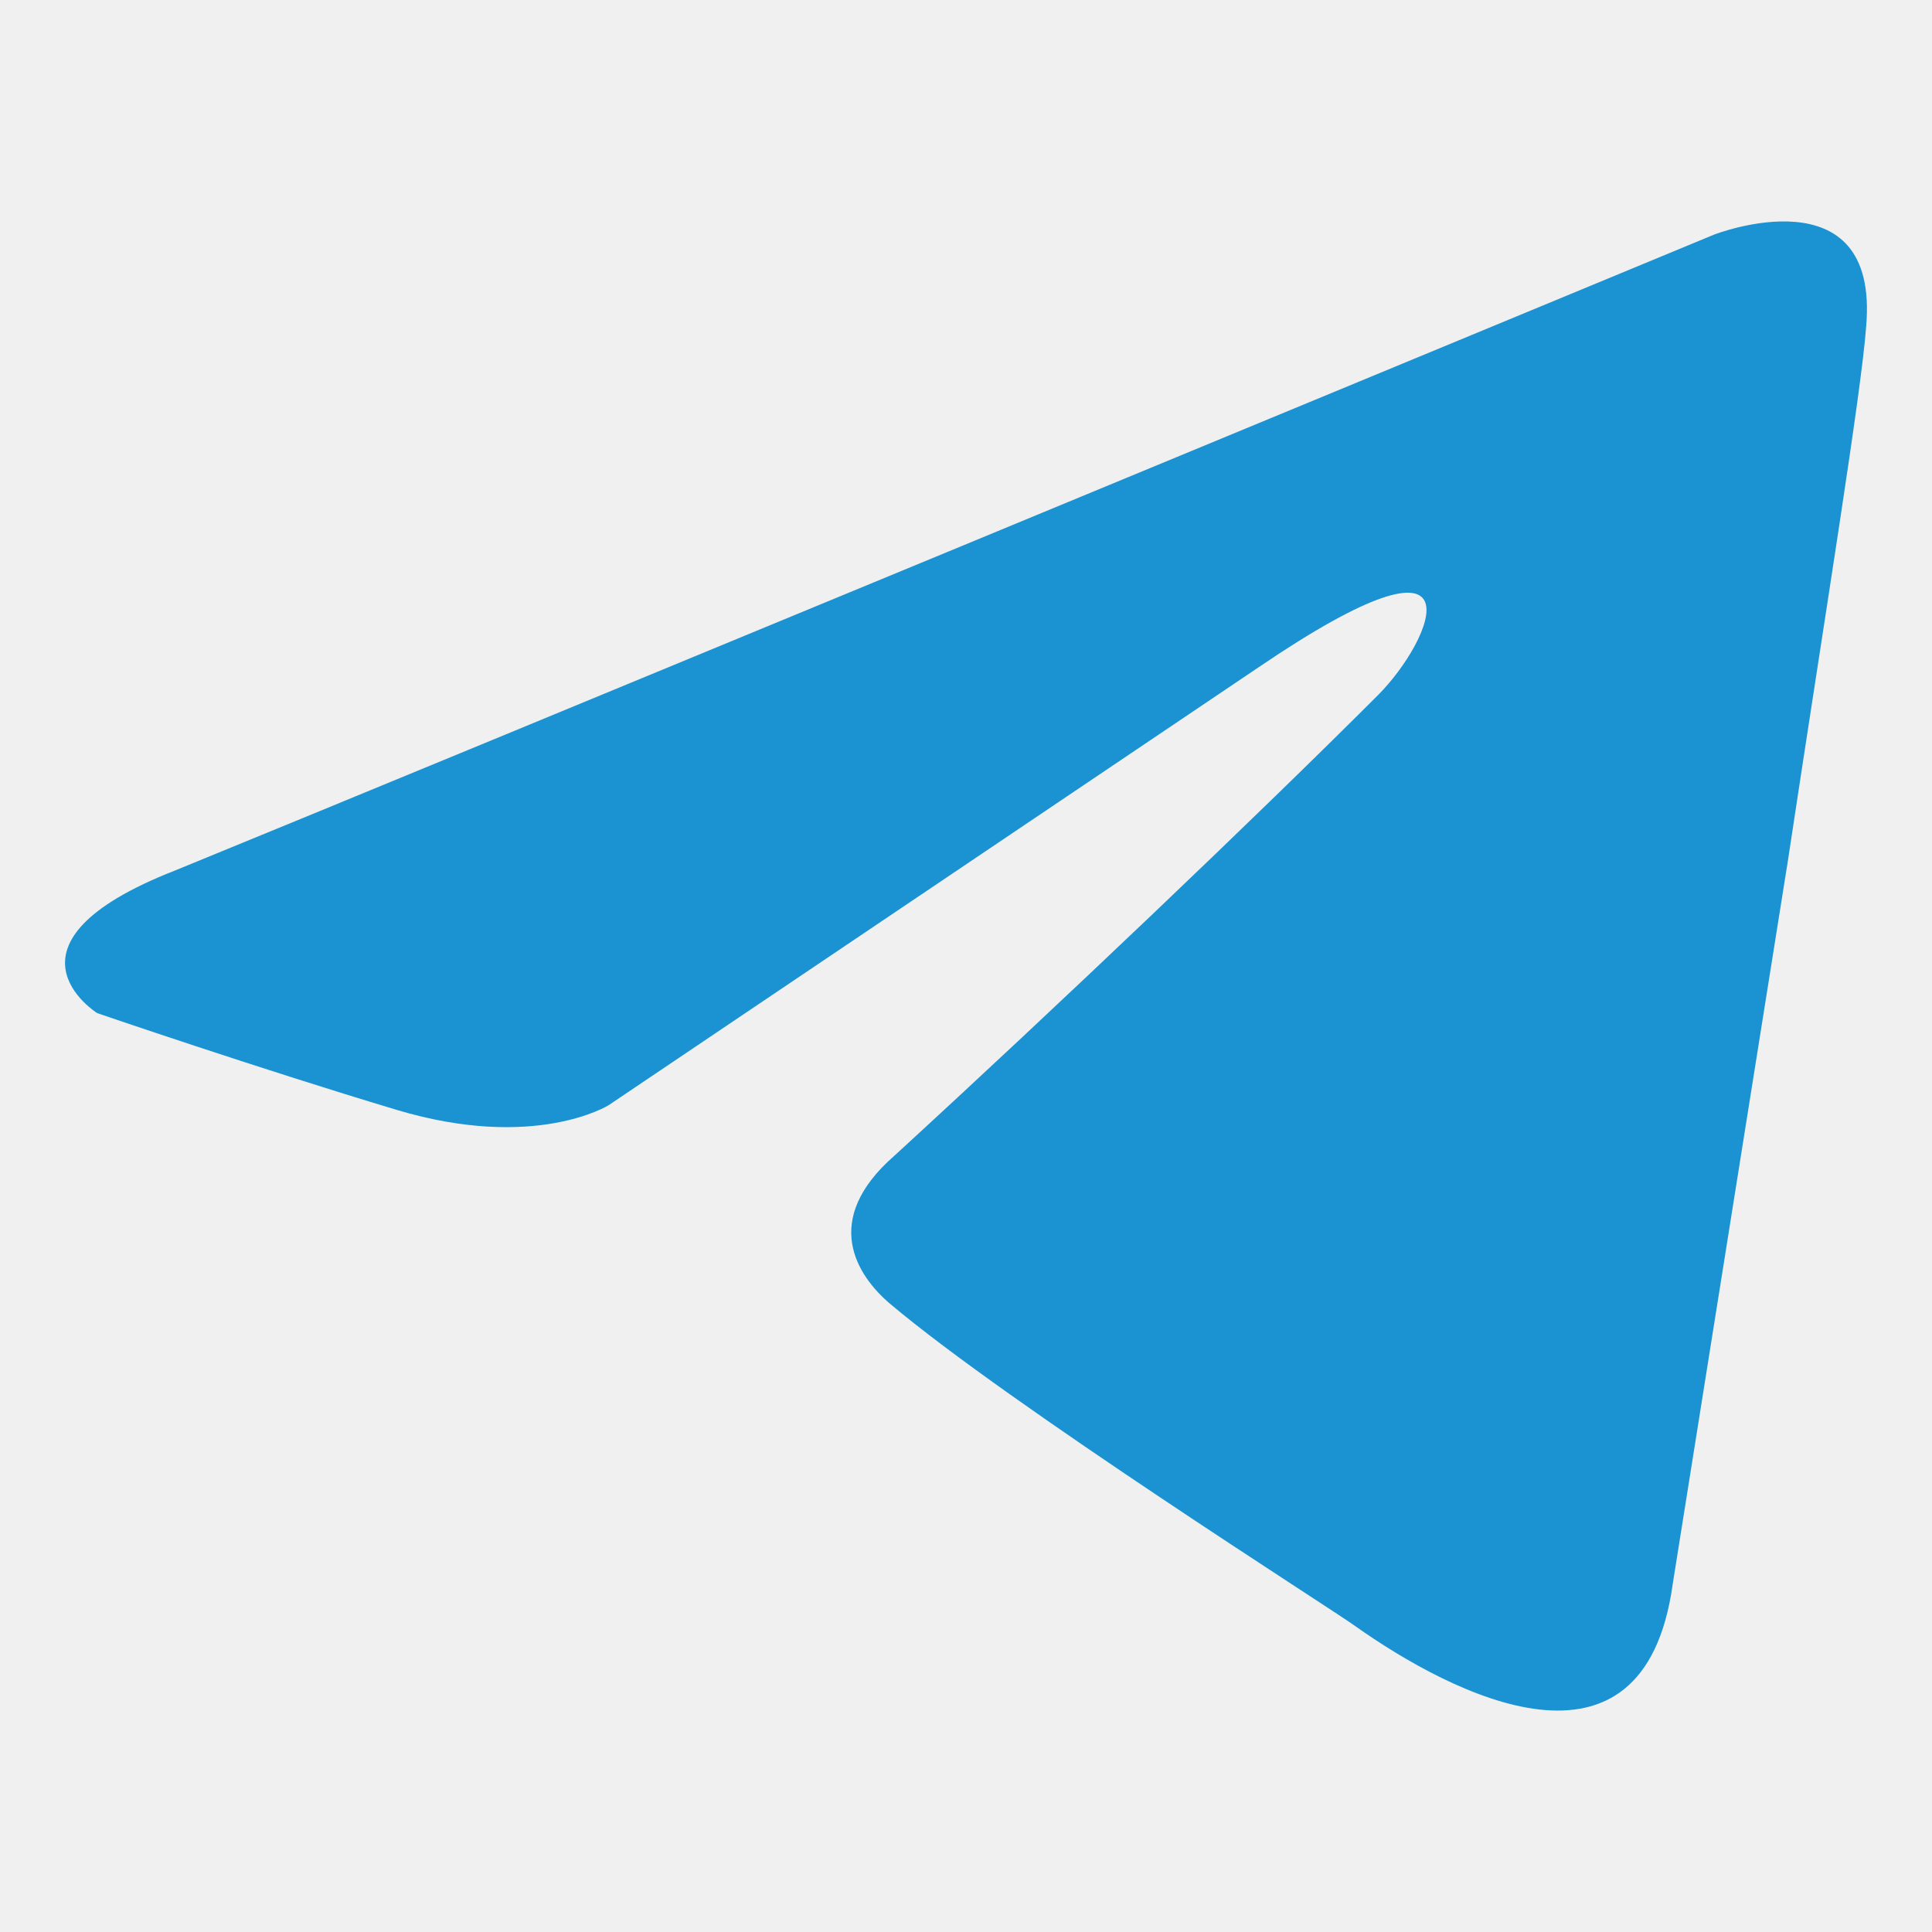
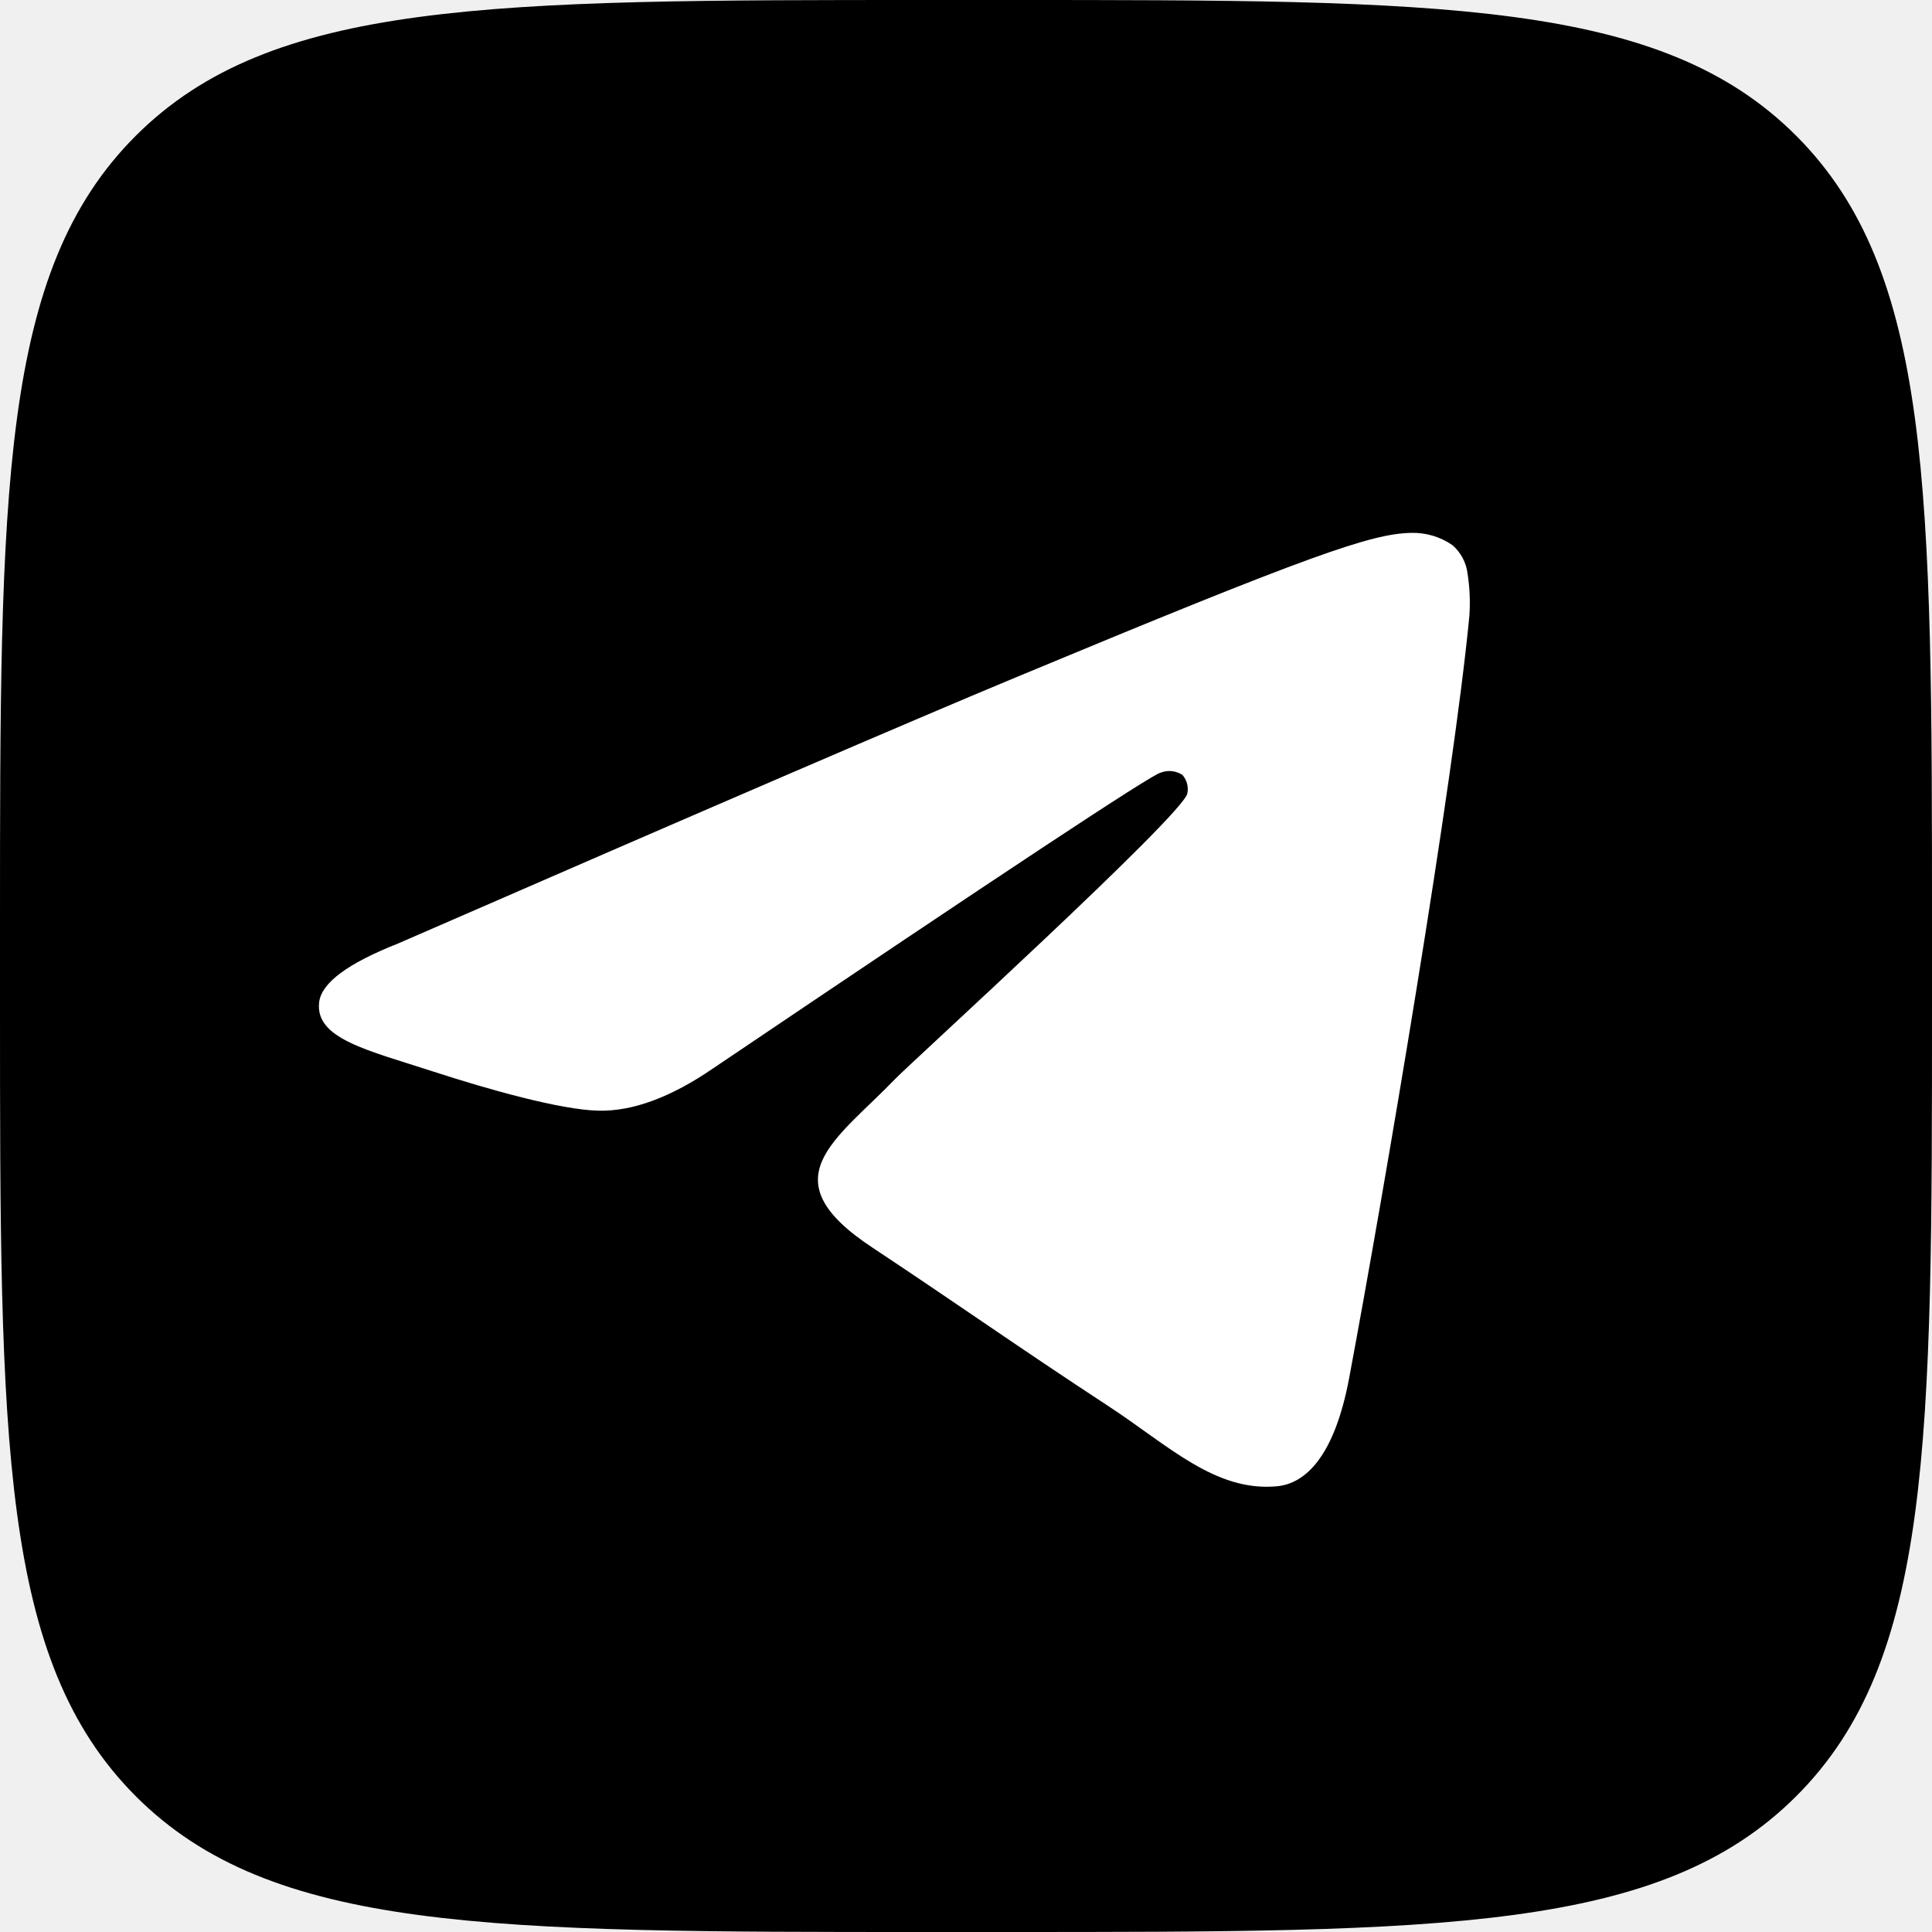
- <svg xmlns="http://www.w3.org/2000/svg" style="enable-background:new 0 0 100 100;" version="1.1" viewBox="0 0 100 100" xml:space="preserve">
-   <style type="text/css">
- 	.st0{fill:#FFFFFF;}
- 	.st1{fill:#F5BB41;}
- 	.st2{fill:#2167D1;}
- 	.st3{fill:#3D84F3;}
- 	.st4{fill:#4CA853;}
- 	.st5{fill:#398039;}
- 	.st6{fill:#D74F3F;}
- 	.st7{fill:#D43C89;}
- 	.st8{fill:#B2005F;}
- 	.st9{fill:none;stroke:#000000;stroke-width:3;stroke-linecap:round;stroke-linejoin:round;stroke-miterlimit:10;}
- 	
- 		.st10{fill-rule:evenodd;clip-rule:evenodd;fill:none;stroke:#000000;stroke-width:3;stroke-linecap:round;stroke-linejoin:round;stroke-miterlimit:10;}
- 	
- 		.st11{fill-rule:evenodd;clip-rule:evenodd;fill:none;stroke:#040404;stroke-width:3;stroke-linecap:round;stroke-linejoin:round;stroke-miterlimit:10;}
- 	.st12{fill-rule:evenodd;clip-rule:evenodd;}
- 	.st13{fill-rule:evenodd;clip-rule:evenodd;fill:#040404;}
- 	.st14{fill:url(#SVGID_1_);}
- 	.st15{fill:url(#SVGID_2_);}
- 	.st16{fill:url(#SVGID_3_);}
- 	.st17{fill:url(#SVGID_4_);}
- 	.st18{fill:url(#SVGID_5_);}
- 	.st19{fill:url(#SVGID_6_);}
- 	.st20{fill:url(#SVGID_7_);}
- 	.st21{fill:url(#SVGID_8_);}
- 	.st22{fill:url(#SVGID_9_);}
- 	.st23{fill:url(#SVGID_10_);}
- 	.st24{fill:url(#SVGID_11_);}
- 	.st25{fill:url(#SVGID_12_);}
- 	.st26{fill:url(#SVGID_13_);}
- 	.st27{fill:url(#SVGID_14_);}
- 	.st28{fill:url(#SVGID_15_);}
- 	.st29{fill:url(#SVGID_16_);}
- 	.st30{fill:url(#SVGID_17_);}
- 	.st31{fill:url(#SVGID_18_);}
- 	.st32{fill:url(#SVGID_19_);}
- 	.st33{fill:url(#SVGID_20_);}
- 	.st34{fill:url(#SVGID_21_);}
- 	.st35{fill:url(#SVGID_22_);}
- 	.st36{fill:url(#SVGID_23_);}
- 	.st37{fill:url(#SVGID_24_);}
- 	.st38{fill:url(#SVGID_25_);}
- 	.st39{fill:url(#SVGID_26_);}
- 	.st40{fill:url(#SVGID_27_);}
- 	.st41{fill:url(#SVGID_28_);}
- 	.st42{fill:url(#SVGID_29_);}
- 	.st43{fill:url(#SVGID_30_);}
- 	.st44{fill:url(#SVGID_31_);}
- 	.st45{fill:url(#SVGID_32_);}
- 	.st46{fill:url(#SVGID_33_);}
- 	.st47{fill:url(#SVGID_34_);}
- 	.st48{fill:url(#SVGID_35_);}
- 	.st49{fill:url(#SVGID_36_);}
- 	.st50{fill:url(#SVGID_37_);}
- 	.st51{fill:url(#SVGID_38_);}
- 	.st52{fill:url(#SVGID_39_);}
- 	.st53{fill:url(#SVGID_40_);}
- 	.st54{fill:url(#SVGID_41_);}
- 	.st55{fill:url(#SVGID_42_);}
- 	.st56{fill:url(#SVGID_43_);}
- 	.st57{fill:url(#SVGID_44_);}
- 	.st58{fill:url(#SVGID_45_);}
- 	.st59{fill:#040404;}
- 	.st60{fill:url(#SVGID_46_);}
- 	.st61{fill:url(#SVGID_47_);}
- 	.st62{fill:url(#SVGID_48_);}
- 	.st63{fill:url(#SVGID_49_);}
- 	.st64{fill:url(#SVGID_50_);}
- 	.st65{fill:url(#SVGID_51_);}
- 	.st66{fill:url(#SVGID_52_);}
- 	.st67{fill:url(#SVGID_53_);}
- 	.st68{fill:url(#SVGID_54_);}
- 	.st69{fill:url(#SVGID_55_);}
- 	.st70{fill:url(#SVGID_56_);}
- 	.st71{fill:url(#SVGID_57_);}
- 	.st72{fill:url(#SVGID_58_);}
- 	.st73{fill:url(#SVGID_59_);}
- 	.st74{fill:url(#SVGID_60_);}
- 	.st75{fill:url(#SVGID_61_);}
- 	.st76{fill:url(#SVGID_62_);}
- 	.st77{fill:none;stroke:#000000;stroke-width:3;stroke-miterlimit:10;}
- 	.st78{fill:none;stroke:#FFFFFF;stroke-miterlimit:10;}
- 	.st79{fill:#4BC9FF;}
- 	.st80{fill:#5500DD;}
- 	.st81{fill:#FF3A00;}
- 	.st82{fill:#E6162D;}
- 	.st83{fill:#F1F1F1;}
- 	.st84{fill:#FF9933;}
- 	.st85{fill:#B92B27;}
- 	.st86{fill:#00ACED;}
- 	.st87{fill:#BD2125;}
- 	.st88{fill:#1877F2;}
- 	.st89{fill:#6665D2;}
- 	.st90{fill:#CE3056;}
- 	.st91{fill:#5BB381;}
- 	.st92{fill:#61C3EC;}
- 	.st93{fill:#E4B34B;}
- 	.st94{fill:#181EF2;}
- 	.st95{fill:#FF0000;}
- 	.st96{fill:#FE466C;}
- 	.st97{fill:#FA4778;}
- 	.st98{fill:#FF7700;}
- 	.st99{fill-rule:evenodd;clip-rule:evenodd;fill:#1F6BF6;}
- 	.st100{fill:#520094;}
- 	.st101{fill:#4477E8;}
- 	.st102{fill:#3D1D1C;}
- 	.st103{fill:#FFE812;}
- 	.st104{fill:#344356;}
- 	.st105{fill:#00CC76;}
- 	.st106{fill-rule:evenodd;clip-rule:evenodd;fill:#345E90;}
- 	.st107{fill:#1F65D8;}
- 	.st108{fill:#EB3587;}
- 	.st109{fill-rule:evenodd;clip-rule:evenodd;fill:#603A88;}
- 	.st110{fill:#E3CE99;}
- 	.st111{fill:#783AF9;}
- 	.st112{fill:#FF515E;}
- 	.st113{fill:#FF4906;}
- 	.st114{fill:#503227;}
- 	.st115{fill:#4C7BD9;}
- 	.st116{fill:#69C9D0;}
- 	.st117{fill:#1B92D1;}
- 	.st118{fill:#EB4F4A;}
- 	.st119{fill:#513728;}
- 	.st120{fill:#FF6600;}
- 	.st121{fill-rule:evenodd;clip-rule:evenodd;fill:#B61438;}
- 	.st122{fill:#FFFC00;}
- 	.st123{fill:#141414;}
- 	.st124{fill:#94D137;}
- 	.st125{fill-rule:evenodd;clip-rule:evenodd;fill:#F1F1F1;}
- 	.st126{fill-rule:evenodd;clip-rule:evenodd;fill:#66E066;}
- 	.st127{fill:#2D8CFF;}
- 	.st128{fill:#F1A300;}
- 	.st129{fill:#4BA2F2;}
- 	.st130{fill:#1A5099;}
- 	.st131{fill:#EE6060;}
- 	.st132{fill-rule:evenodd;clip-rule:evenodd;fill:#F48120;}
- 	.st133{fill:#222222;}
- 	.st134{fill:url(#SVGID_63_);}
- 	.st135{fill:#0077B5;}
- 	.st136{fill:#FFCC00;}
- 	.st137{fill:#EB3352;}
- 	.st138{fill:#F9D265;}
- 	.st139{fill:#F5B955;}
- 	.st140{fill:#DD2A7B;}
- 	.st141{fill:#66E066;}
- 	.st142{fill:#EB4E00;}
- 	.st143{fill:#FFC794;}
- 	.st144{fill:#B5332A;}
- 	.st145{fill:#4E85EB;}
- 	.st146{fill:#58A45C;}
- 	.st147{fill:#F2BC42;}
- 	.st148{fill:#D85040;}
- 	.st149{fill:#464EB8;}
- 	.st150{fill:#7B83EB;}
- </style>
-   <g id="Layer_1" />
-   <g id="Layer_2">
-     <g>
-       <path class="st117" d="M88.723,12.142C76.419,17.238,23.661,39.091,9.084,45.047c-9.776,3.815-4.053,7.392-4.053,7.392    s8.345,2.861,15.499,5.007c7.153,2.146,10.968-0.238,10.968-0.238l33.62-22.652c11.922-8.107,9.061-1.431,6.199,1.431    c-6.199,6.2-16.452,15.975-25.036,23.844c-3.815,3.338-1.908,6.199-0.238,7.63c6.199,5.246,23.129,15.976,24.082,16.691    c5.037,3.566,14.945,8.699,16.452-2.146c0,0,5.961-37.435,5.961-37.435c1.908-12.637,3.815-24.321,4.053-27.659    C97.307,8.804,88.723,12.142,88.723,12.142z" />
-     </g>
+ <svg xmlns="http://www.w3.org/2000/svg" id="Icons" viewBox="0 0 215 215">
+   <defs>
+     <style>.cls-1{fill:#fff;fill-rule:evenodd;}</style>
+   </defs>
+   <g id="Telegram">
+     <path id="Background" d="M554,103.2c0-48.65,0-73,15.11-88.09S608.55,0,657.2,0h8.6c48.65,0,73,0,88.09,15.11S769,54.55,769,103.2v8.6c0,48.65,0,73-15.11,88.09S714.45,215,665.8,215h-8.6c-48.65,0-73,0-88.09-15.11S554,160.45,554,111.8Z" transform="translate(-554)" />
+     <path id="Telegram-2" data-name="Telegram" class="cls-1" d="M598.29,105q51.57-22.47,68.78-29.63c32.76-13.63,39.56-16,44-16.07a7.7,7.7,0,0,1,4.57,1.37,5,5,0,0,1,1.68,3.19,21,21,0,0,1,.2,4.65c-1.78,18.65-9.46,63.91-13.37,84.79-1.65,8.84-4.9,11.81-8.06,12.1-6.85.63-12.05-4.53-18.68-8.88-10.38-6.8-16.25-11-26.32-17.68-11.65-7.67-4.1-11.89,2.54-18.78,1.74-1.81,31.91-29.26,32.5-31.75a2.41,2.41,0,0,0-.55-2.08,2.68,2.68,0,0,0-2.44-.24q-1.56.36-49.75,32.88-7.07,4.86-12.79,4.73c-4.22-.09-12.32-2.38-18.34-4.34-7.38-2.4-13.25-3.67-12.74-7.75Q589.91,108.31,598.29,105Z" transform="translate(-554)" />
  </g>
</svg>
